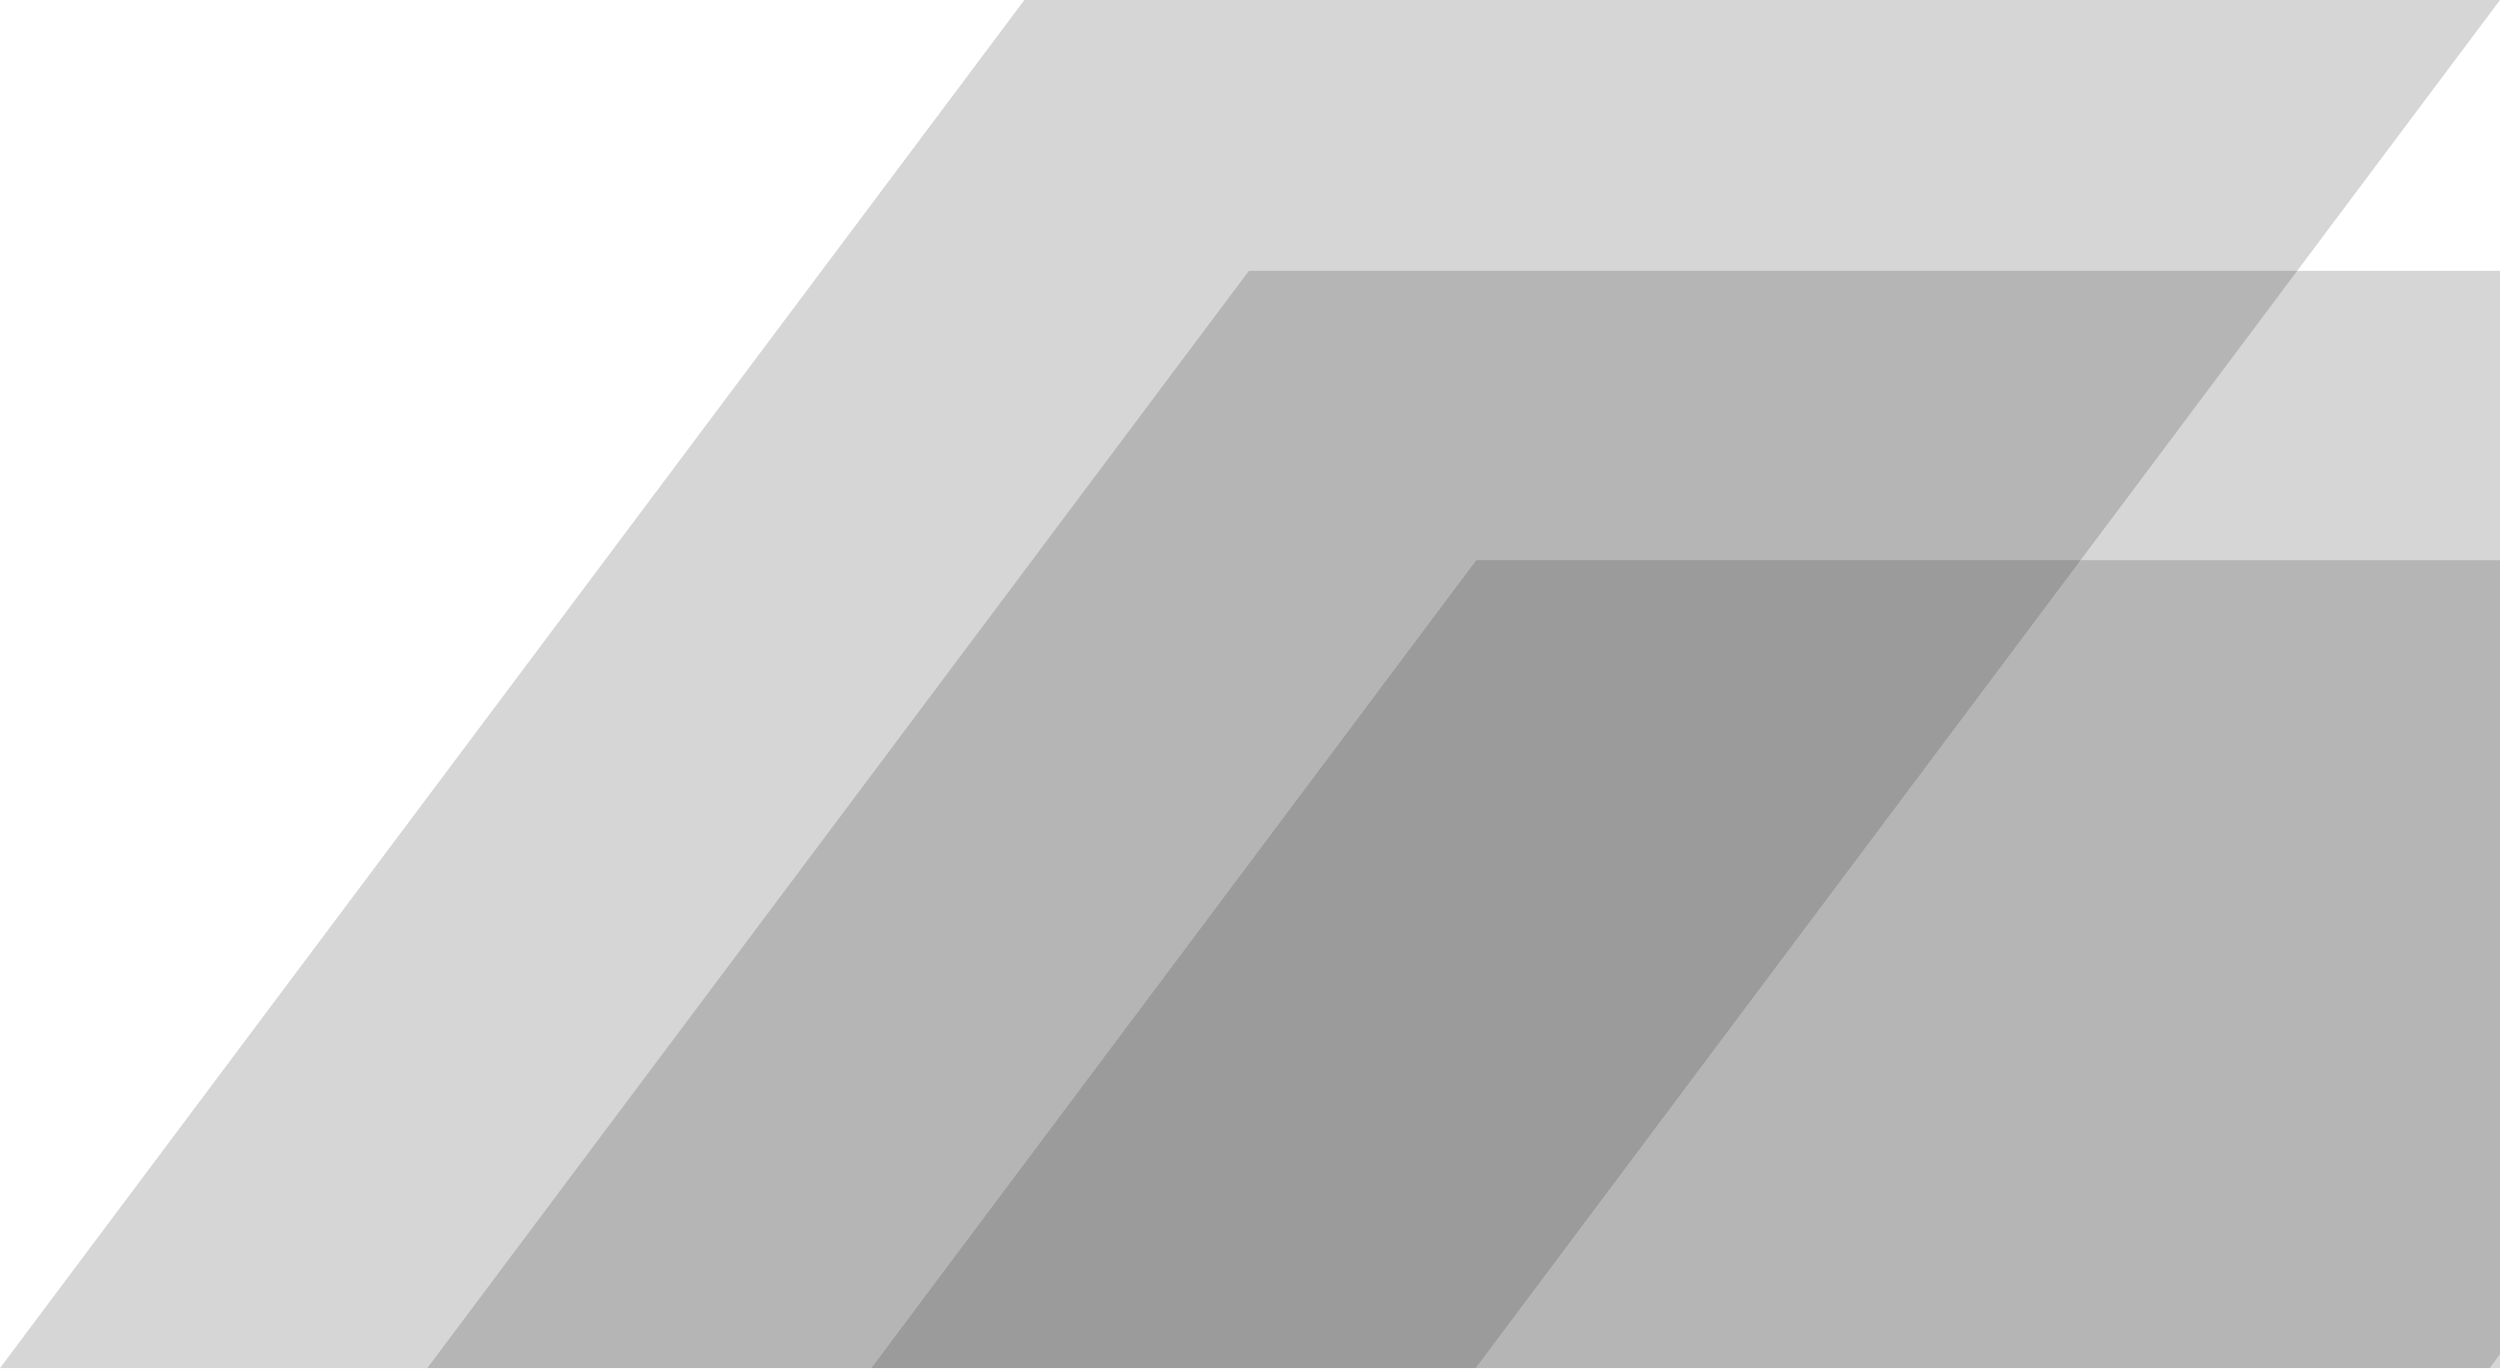
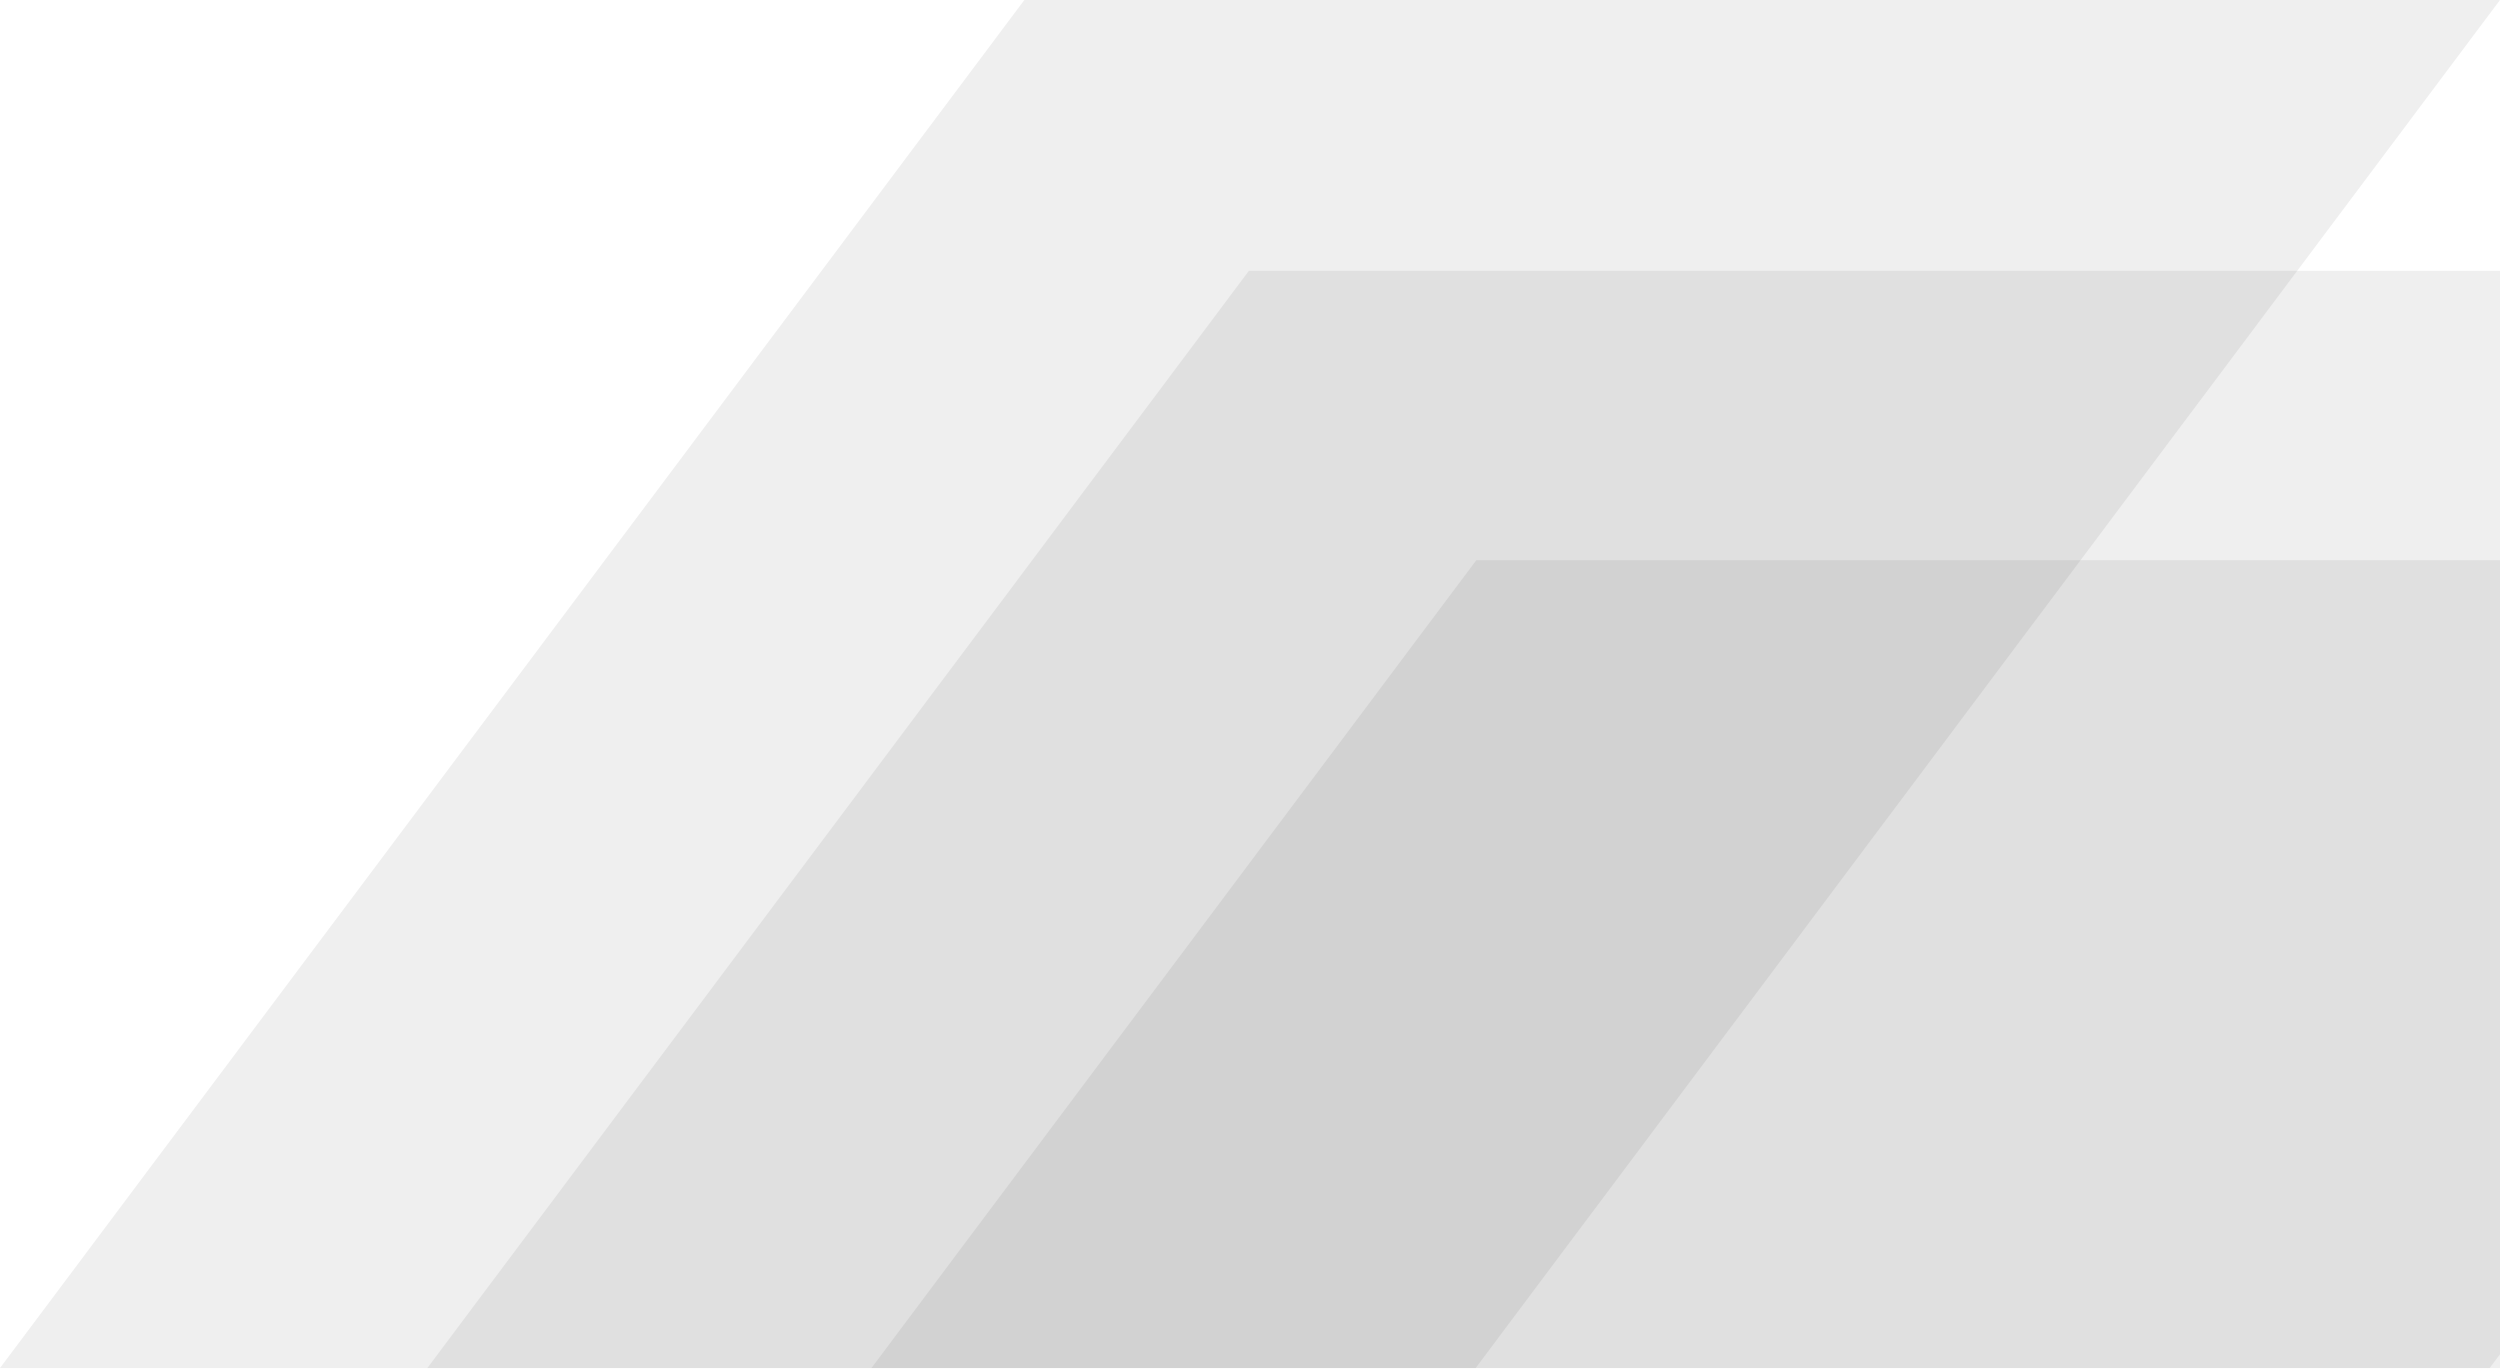
<svg xmlns="http://www.w3.org/2000/svg" version="1.1" id="Ebene_1" width="1080px" height="592px" x="0px" y="0px" viewBox="0 0 1080 592" enable-background="new 0 0 1080 592" xml:space="preserve">
-   <polygon id="Path" opacity="0.2" fill-rule="evenodd" clip-rule="evenodd" fill="#333333" points="1080,242 1080,591 376.442,591   637.76,242 " />
-   <polygon id="Path_1_" opacity="0.2" fill-rule="evenodd" clip-rule="evenodd" fill="#333333" points="1079.999,117   1079.999,585.028 1075.528,591 184.607,591 539.522,117 " />
-   <polygon id="Rectangle-Copy-2" opacity="0.2" fill-rule="evenodd" clip-rule="evenodd" fill="#333333" points="442.52,0 1080,0   637.48,591 0,591 " />
+   <polygon id="Path" opacity="0.08" fill-rule="evenodd" clip-rule="evenodd" fill="#333333" points="1080,242 1080,591 376.442,591   637.76,242 " />
+   <polygon id="Path_1_" opacity="0.08" fill-rule="evenodd" clip-rule="evenodd" fill="#333333" points="1079.999,117   1079.999,585.028 1075.528,591 184.607,591 539.522,117 " />
+   <polygon id="Rectangle-Copy-2" opacity="0.08" fill-rule="evenodd" clip-rule="evenodd" fill="#333333" points="442.52,0 1080,0   637.48,591 0,591 " />
</svg>
